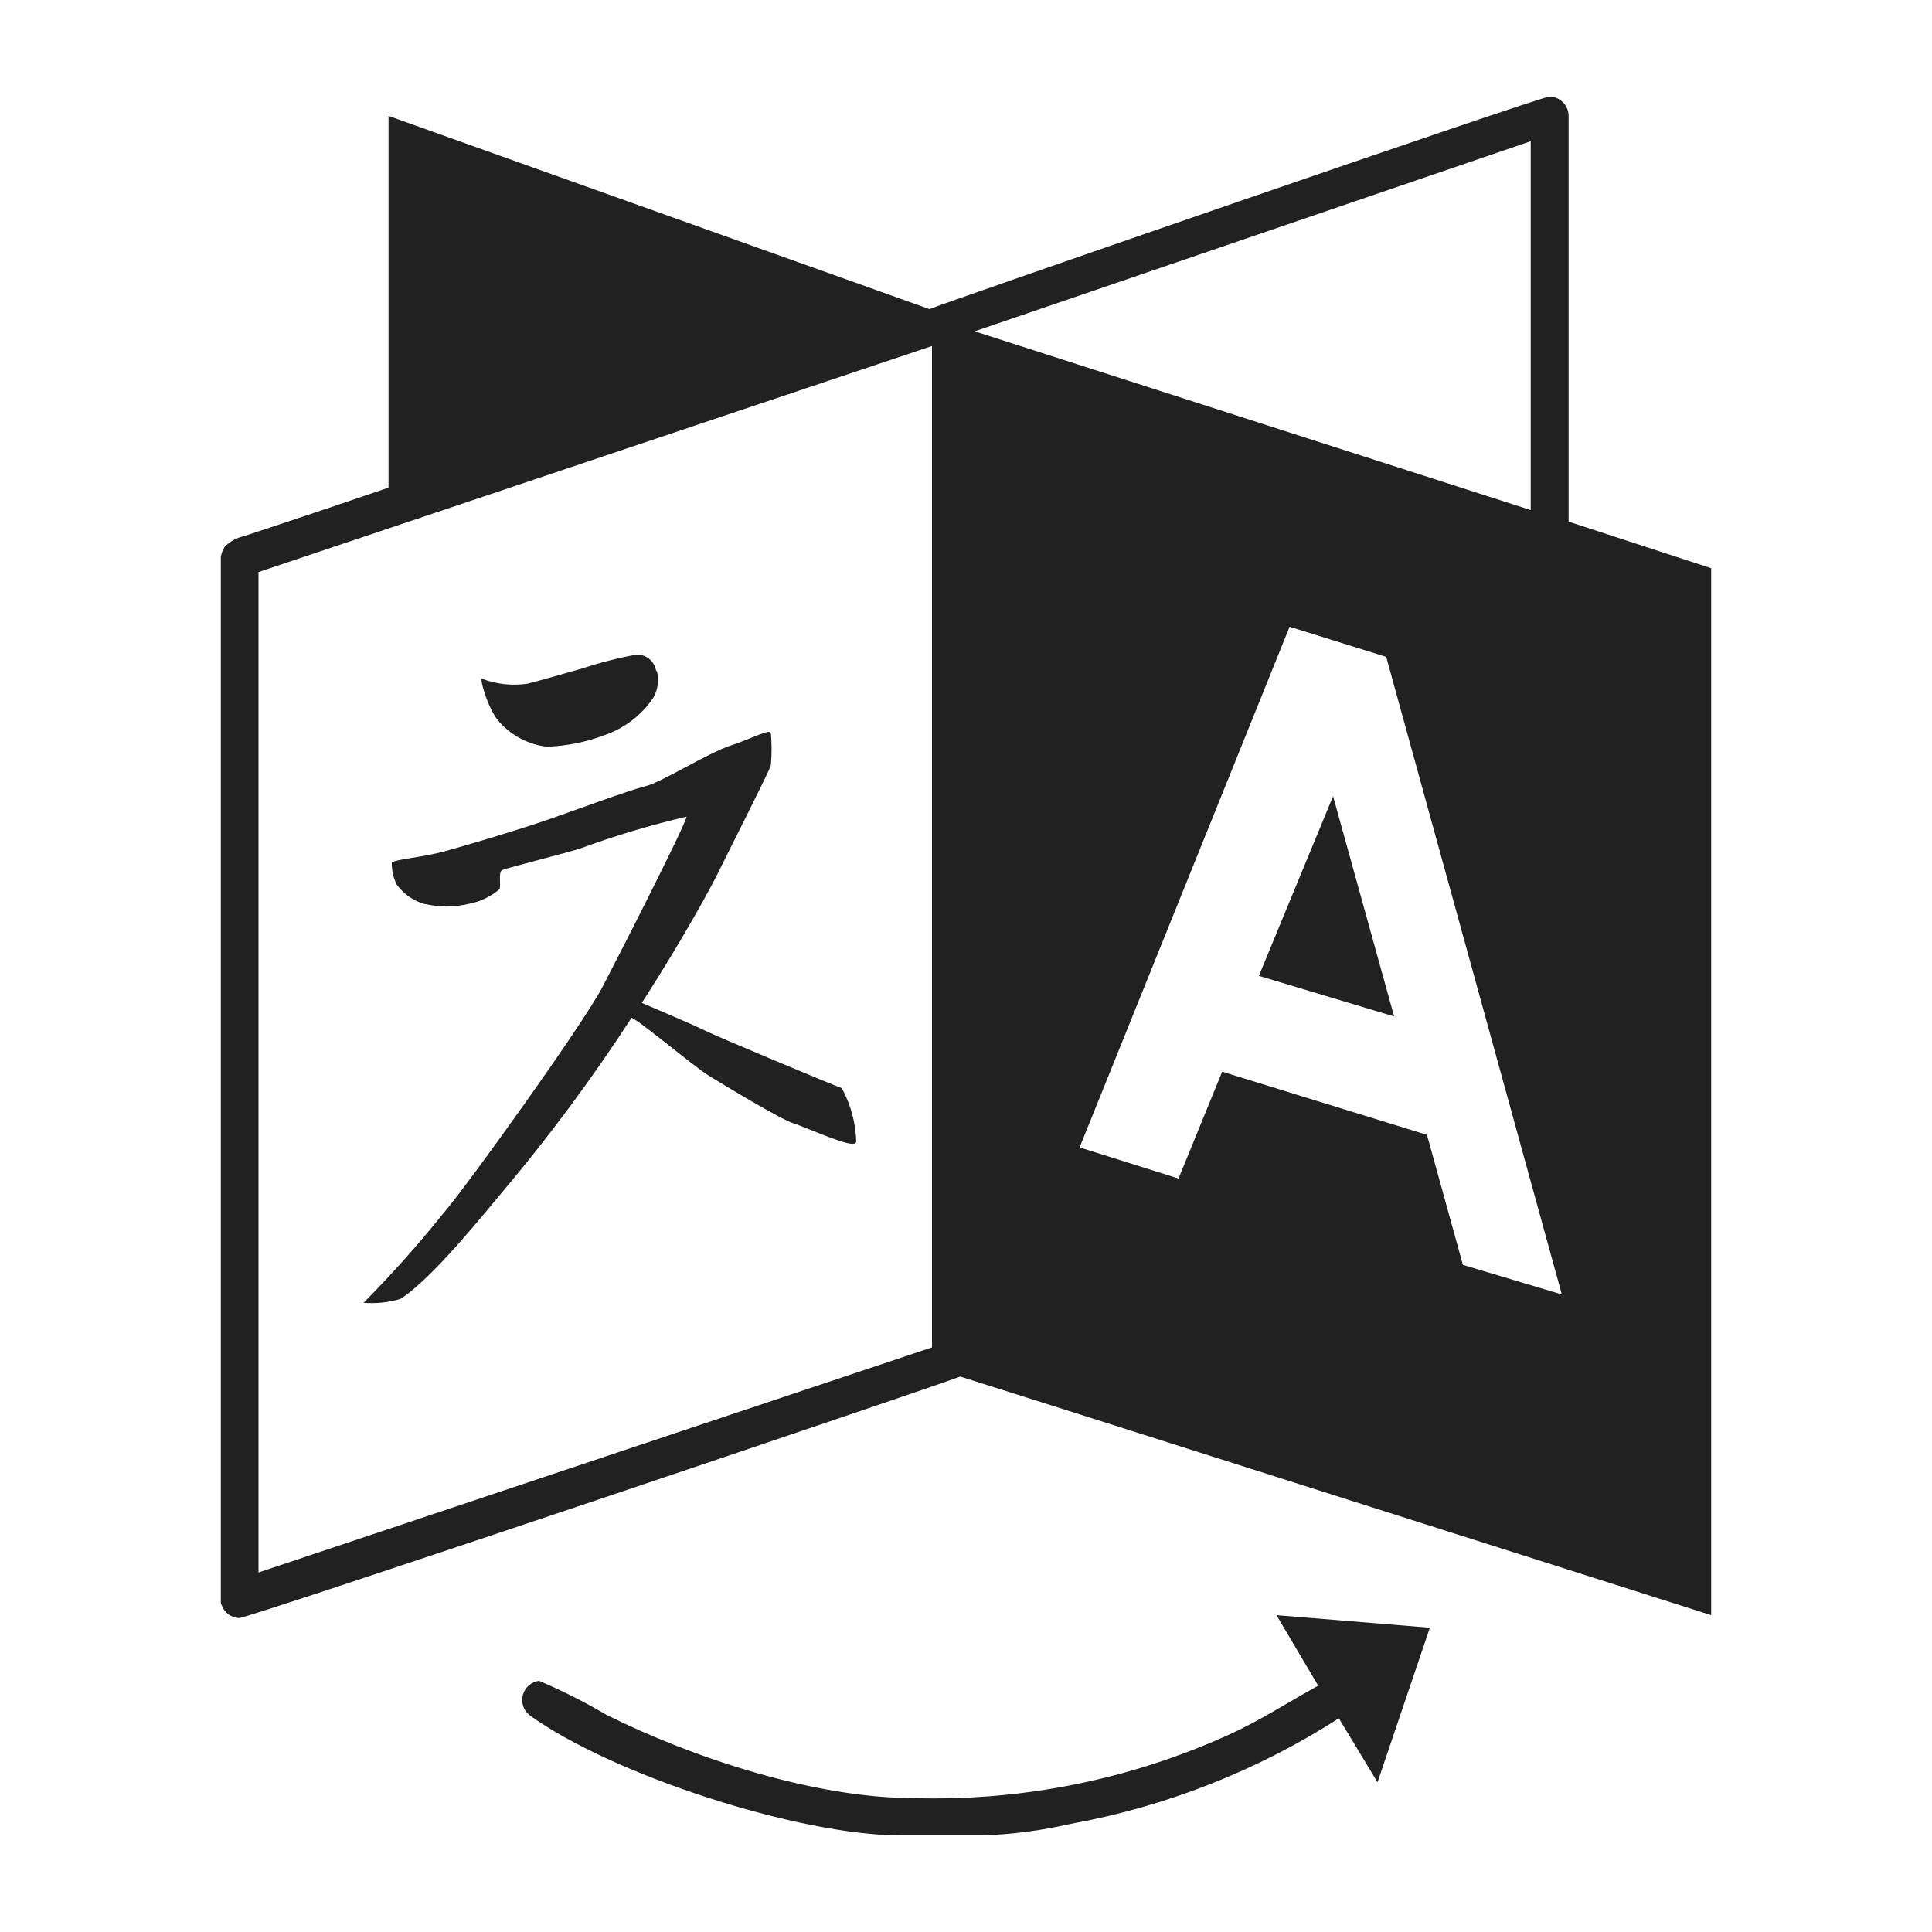
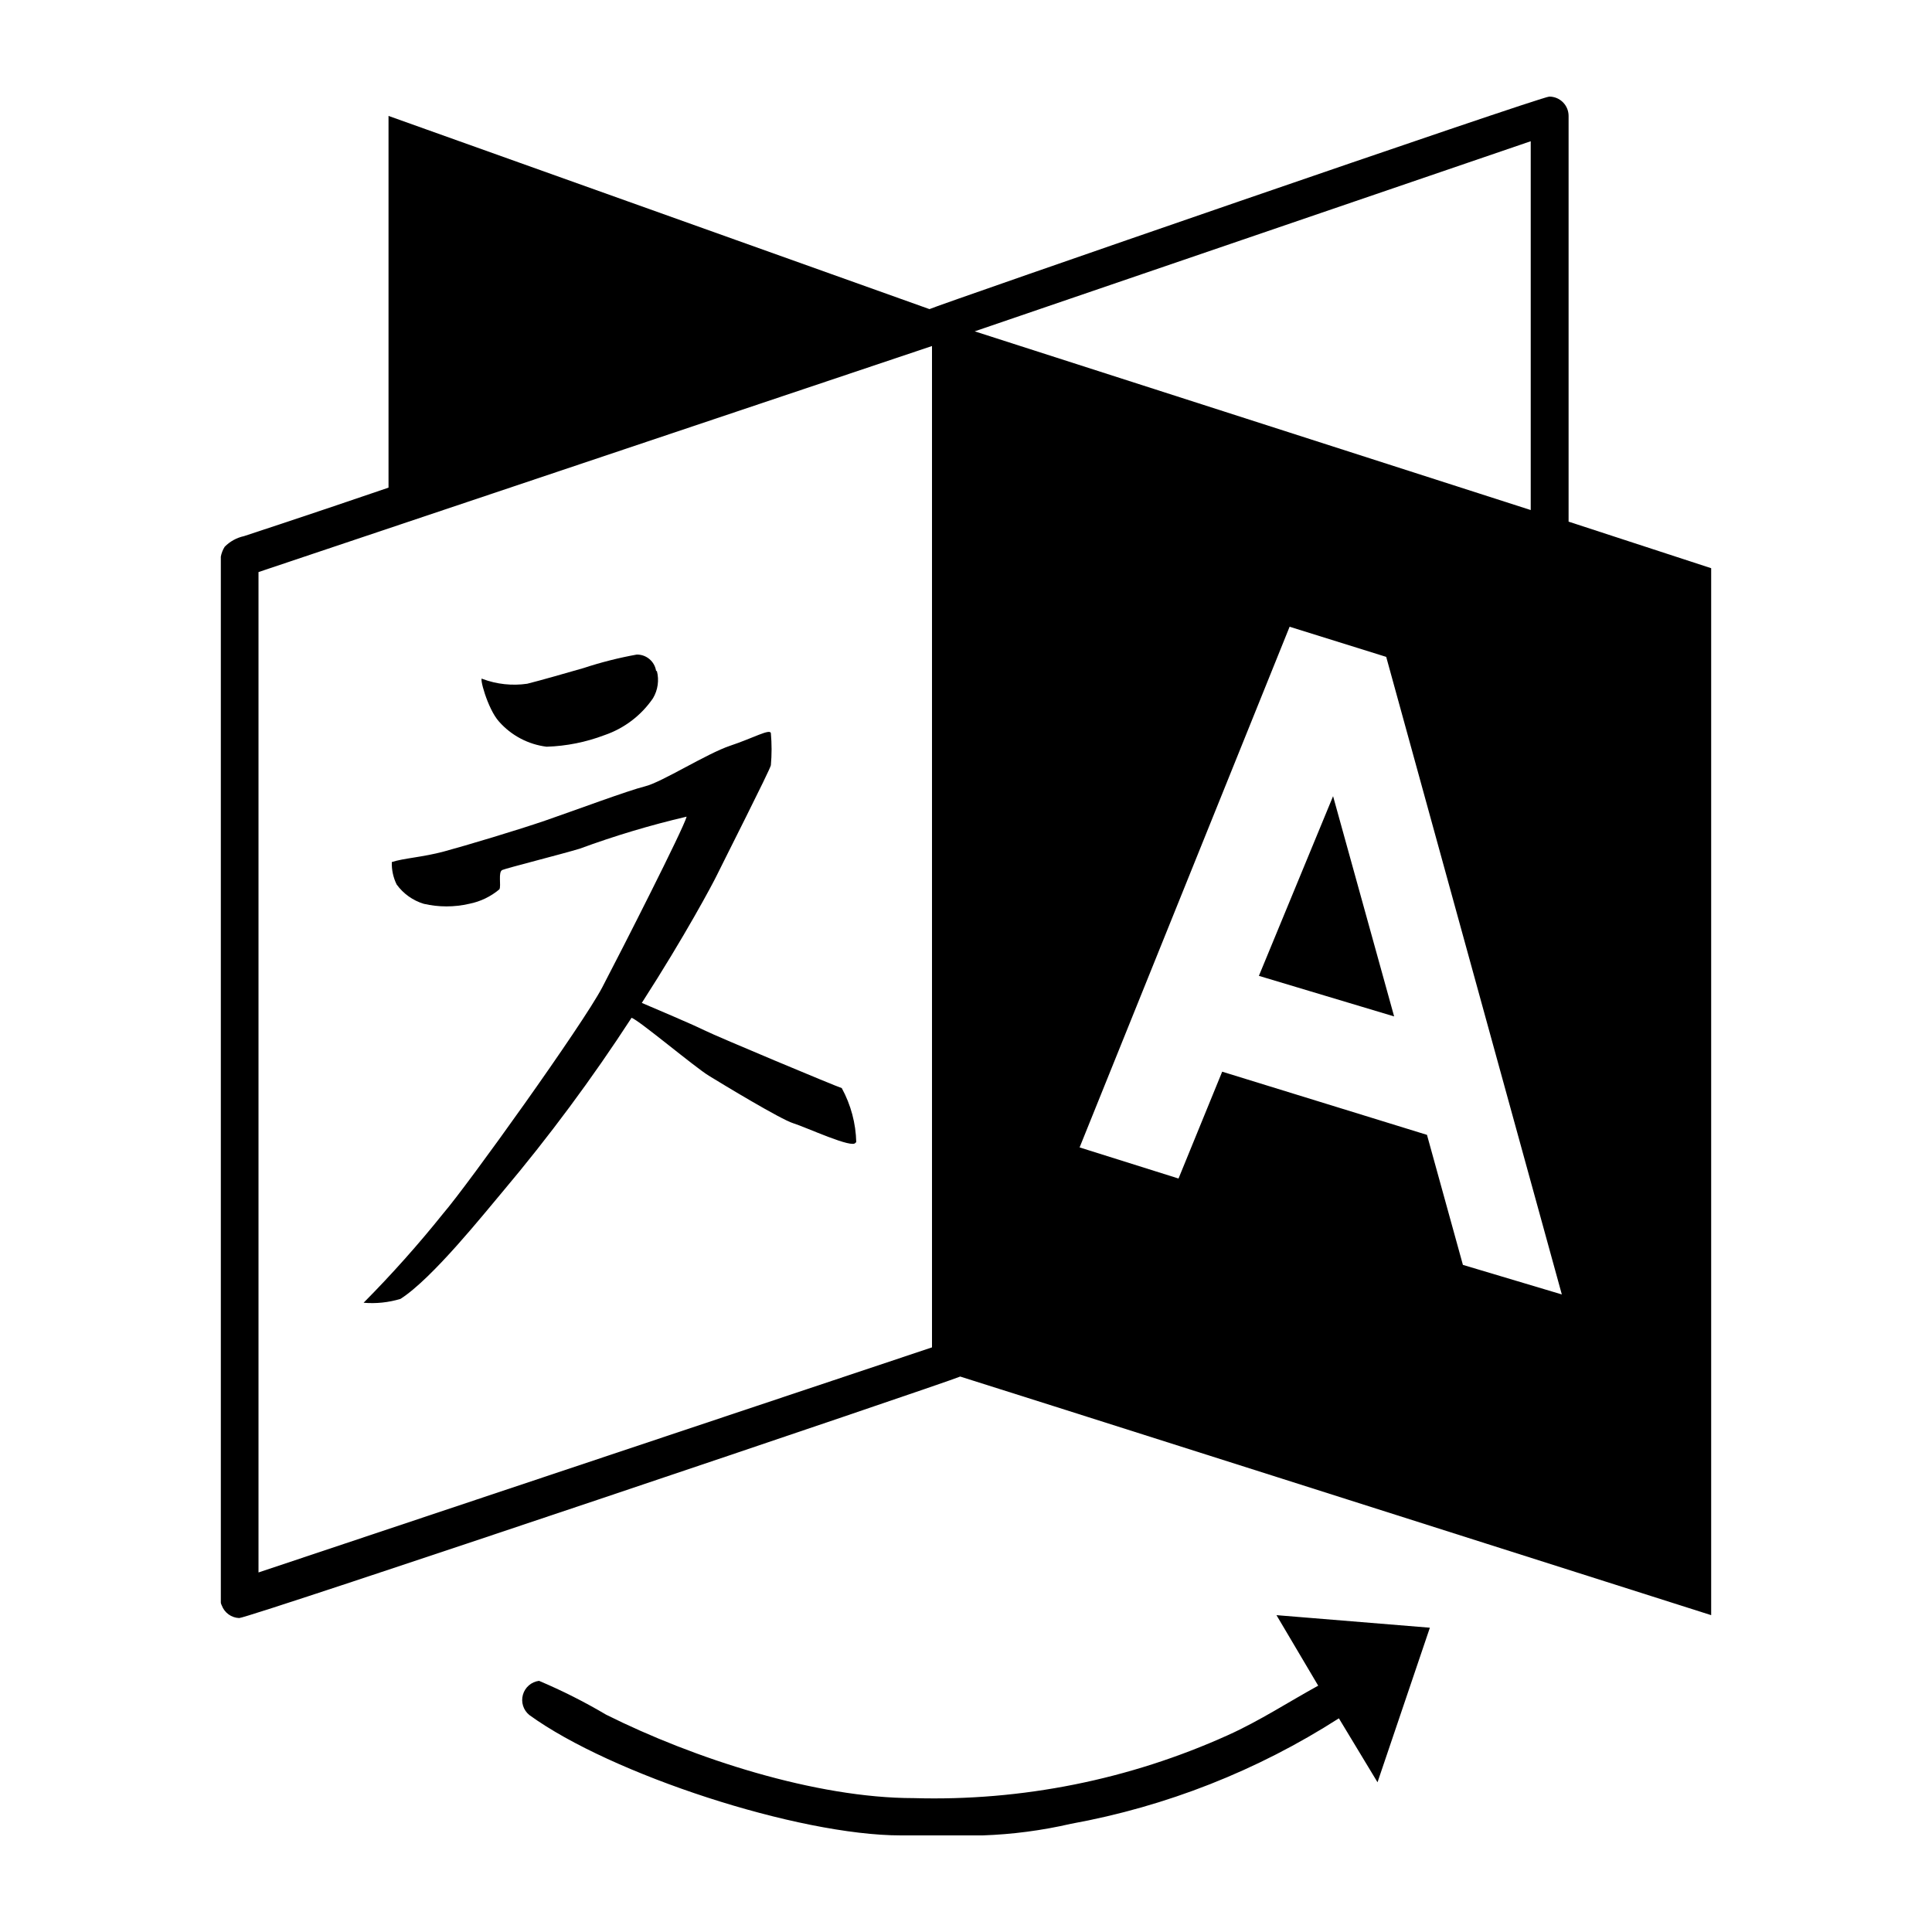
<svg xmlns="http://www.w3.org/2000/svg" class="icon" viewBox="0 0 100 100" aria-hidden="true" role="img">
-   <path d="M44.28 59.14c-.1.35-2.57-.8-3.22-1s-3.62-2-4.37-2.46-3.61-2.87-4-3A90.52 90.52 0 0126 61.7c-.9 1.06-3.61 4.47-5.27 5.53a5.09 5.09 0 01-1.91.2 58.7 58.7 0 004.12-4.62c1.26-1.46 7.23-9.79 8.23-11.7s4.22-8.24 4.37-8.84A47 47 0 0030 43.93c-1 .3-3.77 1-4 1.1s-.05.81-.15 1a3.47 3.47 0 01-1.56.75 5.22 5.22 0 01-2.36 0 2.7 2.7 0 01-1.4-1 2.46 2.46 0 01-.25-1.16c.6-.2 1.6-.25 2.71-.55s3.82-1.11 5.27-1.61 4.27-1.55 5.13-1.76 3.2-1.7 4.4-2.1 2.07-.9 2.11-.65a9.35 9.35 0 010 1.66c-.05.25-2.46 5-2.81 5.72-.2.41-1.61 3.07-3.87 6.58.81.35 2.51 1.06 3.22 1.41s6.83 2.91 7.13 3a6.15 6.15 0 01.75 2.81zM34 34.73a1.85 1.85 0 01-.2 1.41 5 5 0 01-2.51 1.91 9.26 9.26 0 01-3 .6 3.93 3.93 0 01-2.46-1.3c-.6-.66-1.06-2.41-.86-2.21a4.68 4.68 0 002.32.25c.65-.16 2.21-.61 2.91-.81a20.32 20.32 0 012.76-.7 1 1 0 011 .85zm35 6.48l3.16 11.4-7-2.1zM13.38 81.39l34.86-11.65V17.91l-34.86 11.7zm62.34-15.92L80.84 67l-9.09-33-5-1.56-10.87 26.95L61 61l2.26-5.53 10.6 3.27zM50.45 17.15l28.78 9.25V7.31zM66.07 83.6l7.94.65-2.71 8-2-3.31a38.41 38.41 0 01-13.87 5.46 24 24 0 01-4.57.6h-4.23c-5.32 0-15-3.16-19.23-6.23a1 1 0 01.5-1.77 29 29 0 013.47 1.75c4.52 2.26 10.84 4.32 15.92 4.32a36.92 36.92 0 0016.27-3.26c1.66-.75 3.12-1.71 4.67-2.56zm22.5-54.19V83.6C49.75 71.25 49.7 71.25 49.7 71.25c-.81.35-36.82 12.5-37.32 12.5a1 1 0 01-.9-.65s-.05-.1-.05-.15V28.81a1.47 1.47 0 01.2-.51 2 2 0 011-.55c.15-.05 3.21-1.05 7.48-2.51V6l28 10c.39-.2 31.63-11 32.08-11a1 1 0 011 1v21z" fill="#212121" />
+   <path d="M44.28 59.14c-.1.35-2.57-.8-3.22-1s-3.62-2-4.37-2.46-3.61-2.87-4-3A90.52 90.52 0 0126 61.7c-.9 1.06-3.61 4.47-5.27 5.53a5.09 5.09 0 01-1.91.2 58.7 58.7 0 004.12-4.62c1.26-1.46 7.23-9.79 8.23-11.7s4.22-8.24 4.37-8.84A47 47 0 0030 43.93c-1 .3-3.77 1-4 1.1s-.05.81-.15 1a3.47 3.47 0 01-1.56.75 5.22 5.22 0 01-2.36 0 2.7 2.7 0 01-1.4-1 2.46 2.46 0 01-.25-1.16c.6-.2 1.6-.25 2.71-.55s3.82-1.11 5.27-1.61 4.27-1.55 5.13-1.76 3.2-1.7 4.4-2.1 2.07-.9 2.11-.65a9.35 9.35 0 010 1.66c-.05.25-2.46 5-2.81 5.72-.2.41-1.61 3.07-3.87 6.58.81.35 2.51 1.06 3.22 1.41s6.83 2.91 7.13 3a6.15 6.15 0 01.75 2.81zM34 34.73a1.85 1.85 0 01-.2 1.41 5 5 0 01-2.51 1.91 9.26 9.26 0 01-3 .6 3.93 3.93 0 01-2.46-1.3c-.6-.66-1.06-2.41-.86-2.21a4.68 4.68 0 002.32.25c.65-.16 2.21-.61 2.91-.81a20.32 20.32 0 012.76-.7 1 1 0 011 .85zm35 6.48l3.16 11.4-7-2.1zM13.38 81.39l34.86-11.65V17.91l-34.86 11.7zm62.34-15.92L80.84 67l-9.09-33-5-1.56-10.87 26.95L61 61l2.26-5.53 10.6 3.27zM50.45 17.15l28.78 9.25V7.31zM66.07 83.6l7.94.65-2.71 8-2-3.31a38.41 38.41 0 01-13.87 5.46 24 24 0 01-4.57.6h-4.23c-5.32 0-15-3.16-19.23-6.23a1 1 0 01.5-1.77 29 29 0 013.47 1.75c4.52 2.26 10.84 4.32 15.92 4.32a36.92 36.92 0 0016.27-3.26c1.66-.75 3.12-1.71 4.67-2.56zm22.5-54.19V83.6C49.75 71.25 49.7 71.25 49.7 71.25c-.81.35-36.82 12.5-37.32 12.5a1 1 0 01-.9-.65s-.05-.1-.05-.15V28.81a1.47 1.47 0 01.2-.51 2 2 0 011-.55c.15-.05 3.21-1.05 7.48-2.51V6l28 10c.39-.2 31.63-11 32.08-11a1 1 0 011 1v21z" fill="currentColor" />
</svg>
